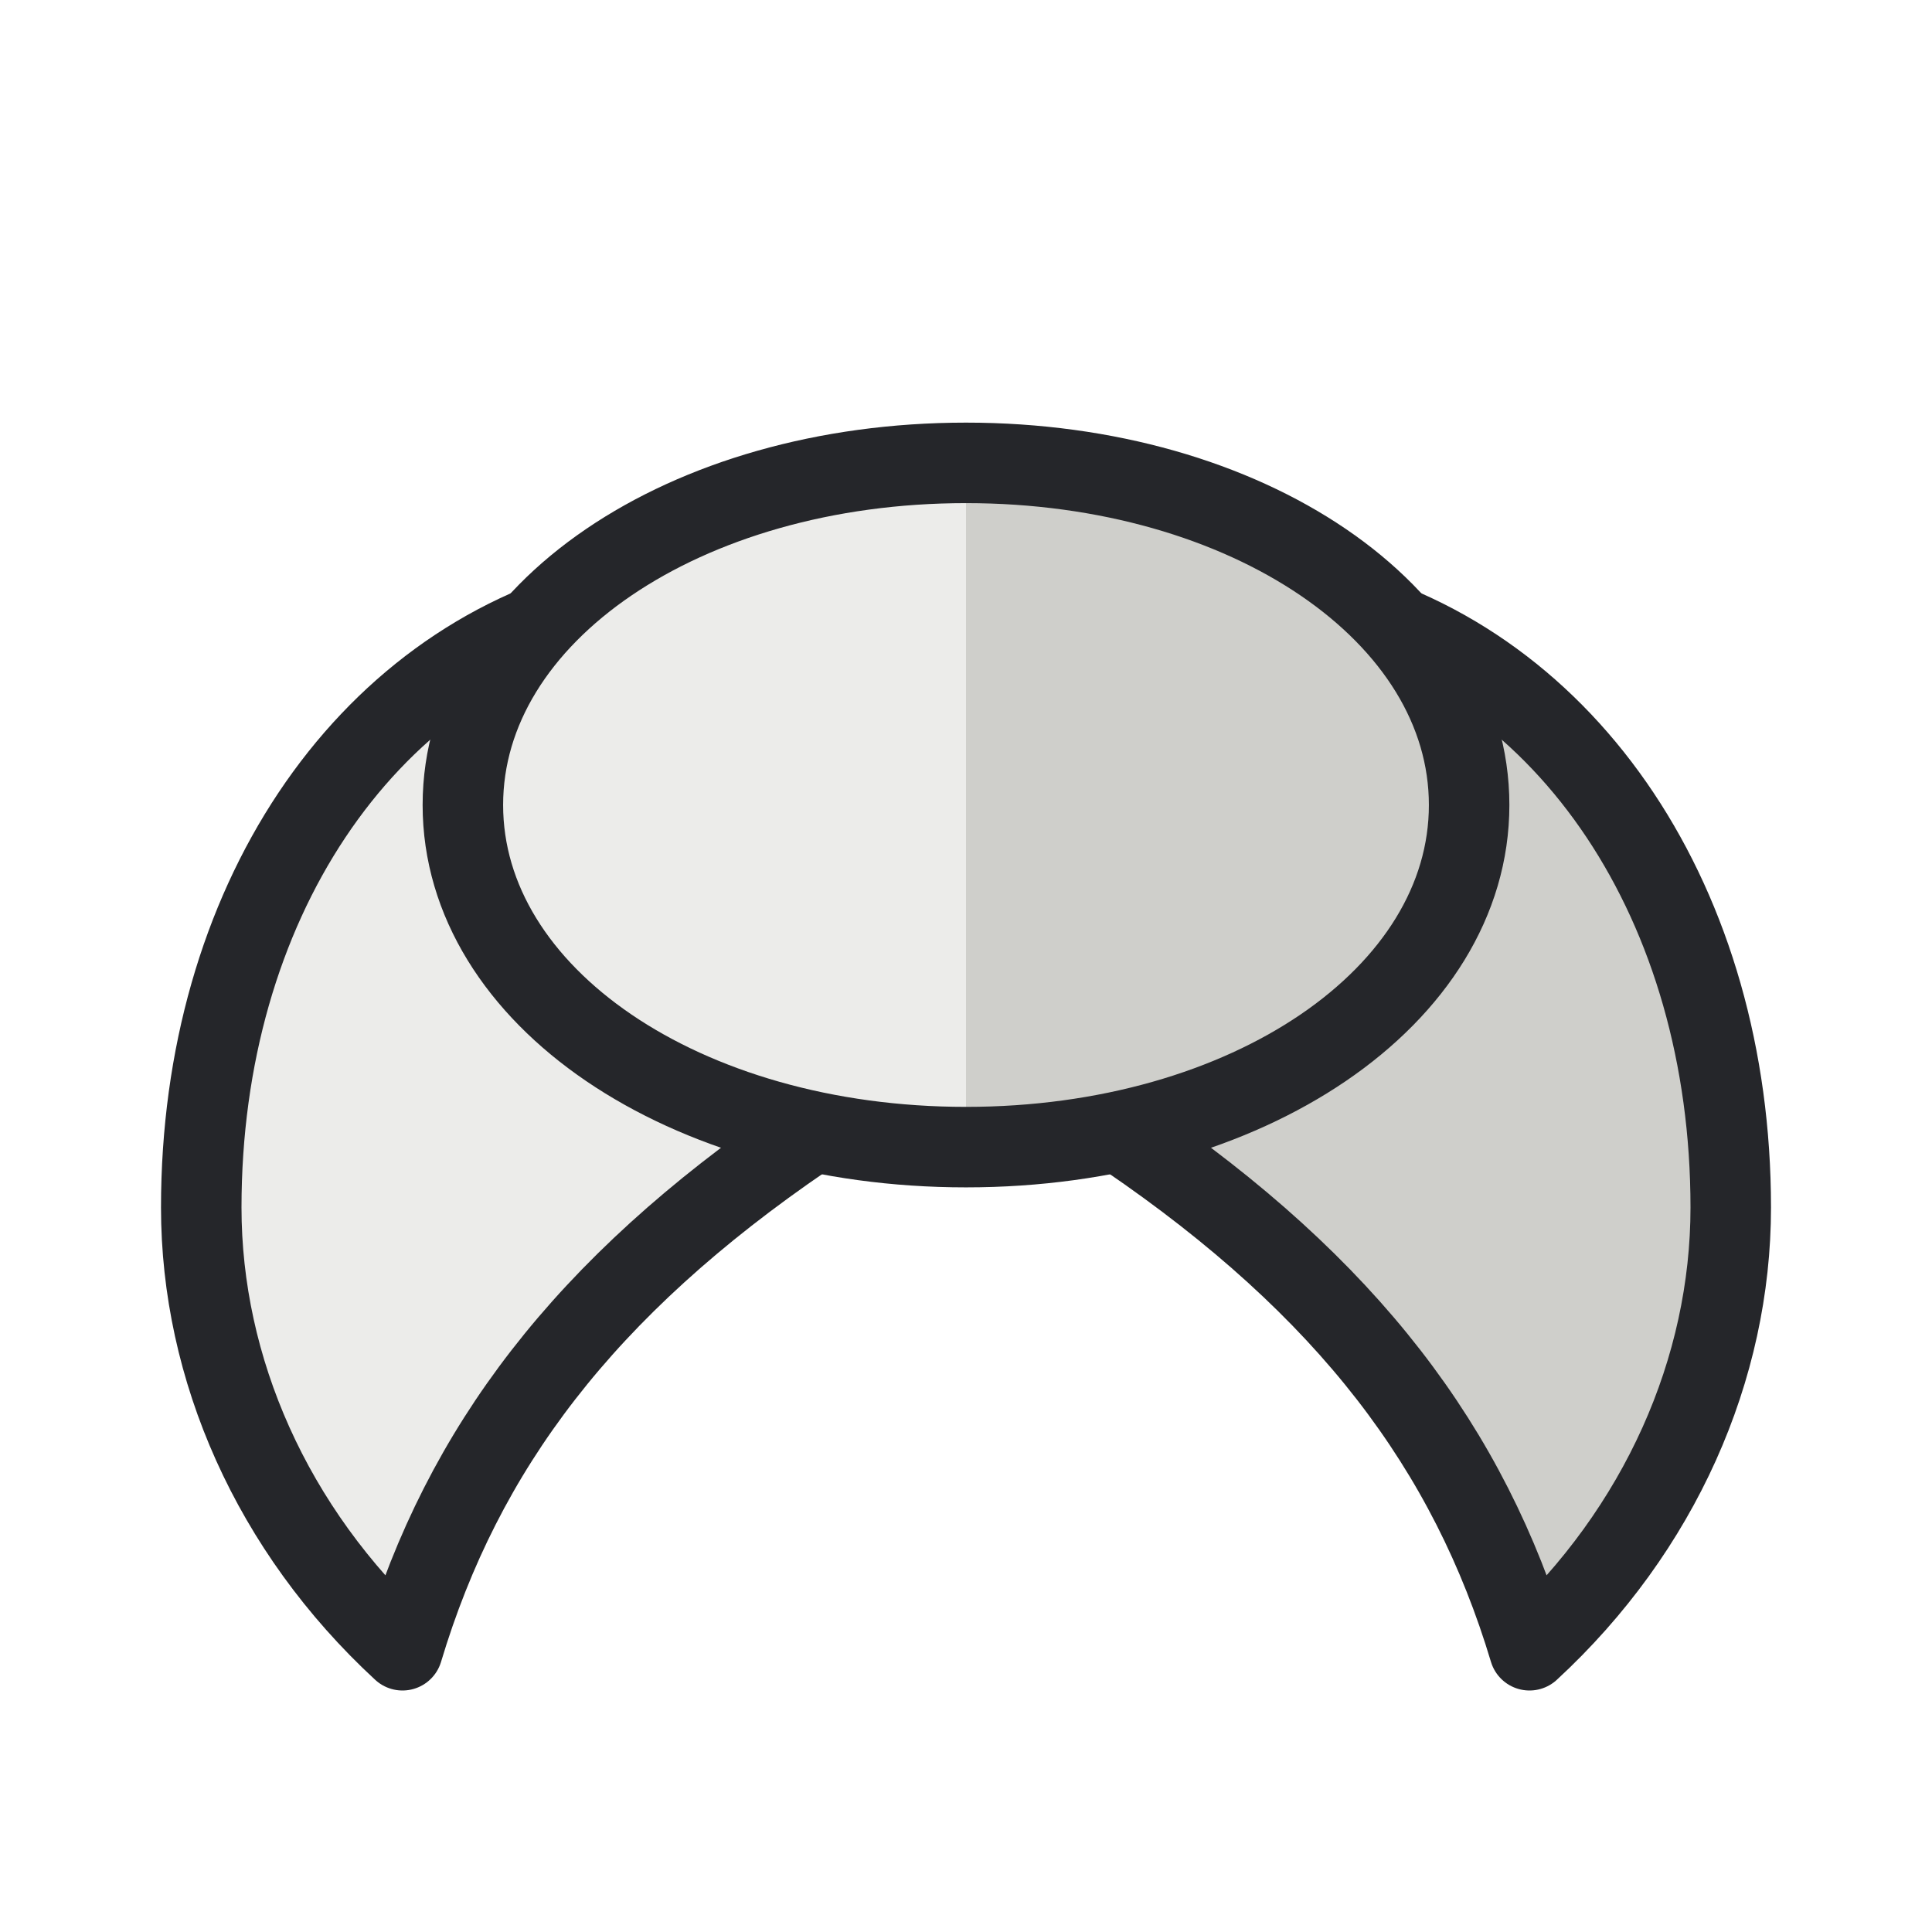
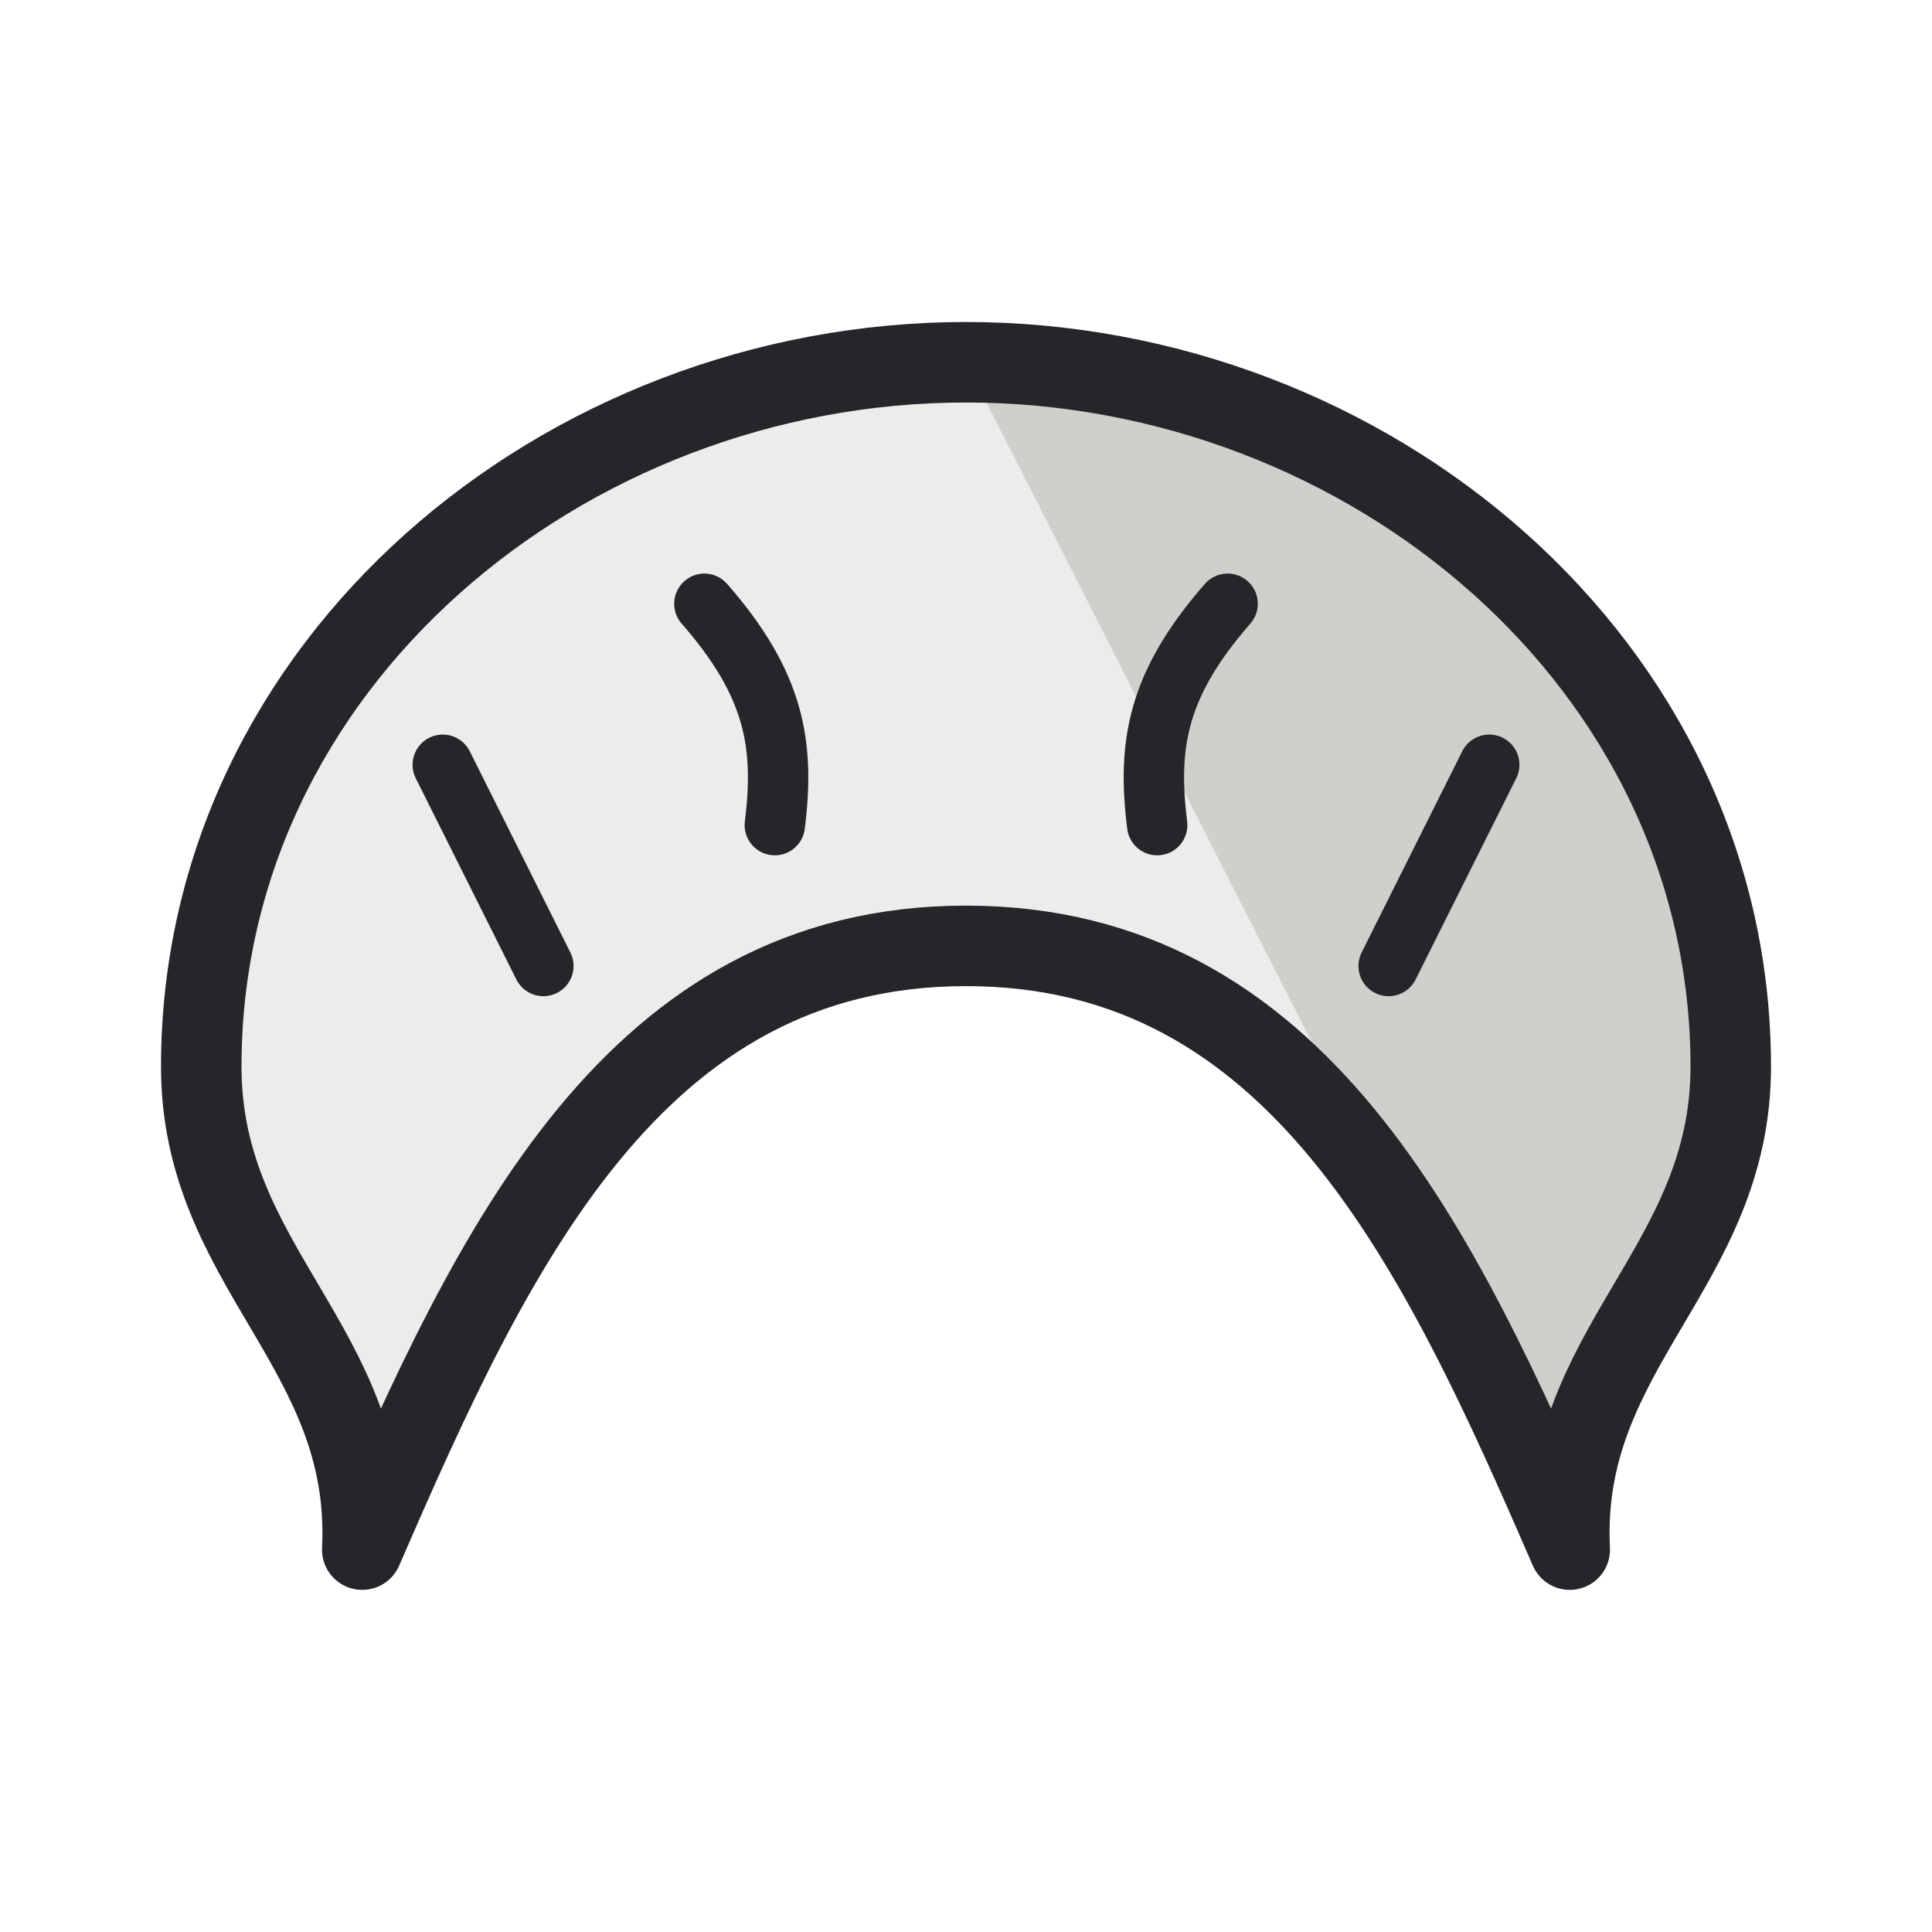
<svg viewBox="0 0 48 48" width="48" height="48" fill="none" stroke="#25262a" stroke-width="1.5" stroke-linecap="round" stroke-linejoin="round" aria-hidden="true">
-   <path d="M15 15C9 16.5 5 22.5 5 30C5 34 6.75 38 10 41C11.5 36 14.5 32 20 28.25ZM33 15C39 16.5 43 22.5 43 30C43 34 41.25 38 38 41C36.5 36 33.5 32 28 28.25Z" fill="#ececea" stroke="none" />
-   <path d="M33 15C39 16.5 43 22.5 43 30C43 34 41.25 38 38 41C36.5 36 33.5 32 28 28.25Z" fill="#cfcfcb" stroke="none" />
-   <path d="M15 15C9 16.5 5 22.5 5 30C5 34 6.75 38 10 41C11.5 36 14.5 32 20 28.25ZM33 15C39 16.5 43 22.5 43 30C43 34 41.25 38 38 41C36.5 36 33.5 32 28 28.25Z" stroke-width="2" />
-   <path d="M24 11.5C31 11.5 36.5 15.25 36.5 20C36.5 24.75 31 28.5 24 28.5C17 28.5 11.5 24.75 11.5 20C11.5 15.25 17 11.5 24 11.5Z" fill="#ececea" stroke="none" />
-   <path d="M24 11.5A12.5 8.5 0 0 1 24 28.5Z" fill="#cfcfcb" stroke="none" />
-   <path d="M24 11.5C31 11.5 36.5 15.25 36.5 20C36.5 24.75 31 28.5 24 28.5C17 28.5 11.5 24.75 11.5 20C11.5 15.25 17 11.5 24 11.5Z" stroke-width="2" />
+   <path d="M9 38.5C9.25 33.5 5 31.5 5 26.5C5 16.5 14 9 24 9C34 9 43 16.5 43 26.5C43 31.5 38.75 33.5 39 38.5C35.75 31 32.25 23.5 24 23.5C15.75 23.5 12.25 31 9 38.5Z" fill="#ececea" stroke="none" />
+   <path d="M24 9C34 9 43 16.5 43 26.5C43 31.5 38.75 33.5 39 38.5Z" fill="#cfcfcb" stroke="none" />
+   <path d="M9 38.5C9.25 33.5 5 31.5 5 26.5C5 16.5 14 9 24 9C34 9 43 16.5 43 26.5C43 31.5 38.75 33.5 39 38.5C35.75 31 32.25 23.5 24 23.5C15.75 23.5 12.25 31 9 38.5Z" stroke-width="2" />
+   <path d="M17.5 15C19.25 17 19.5 18.5 19.25 20.5M30.5 15C28.75 17 28.5 18.5 28.75 20.5M13.5 24L11 19M34.5 24L37 19" />
</svg>
